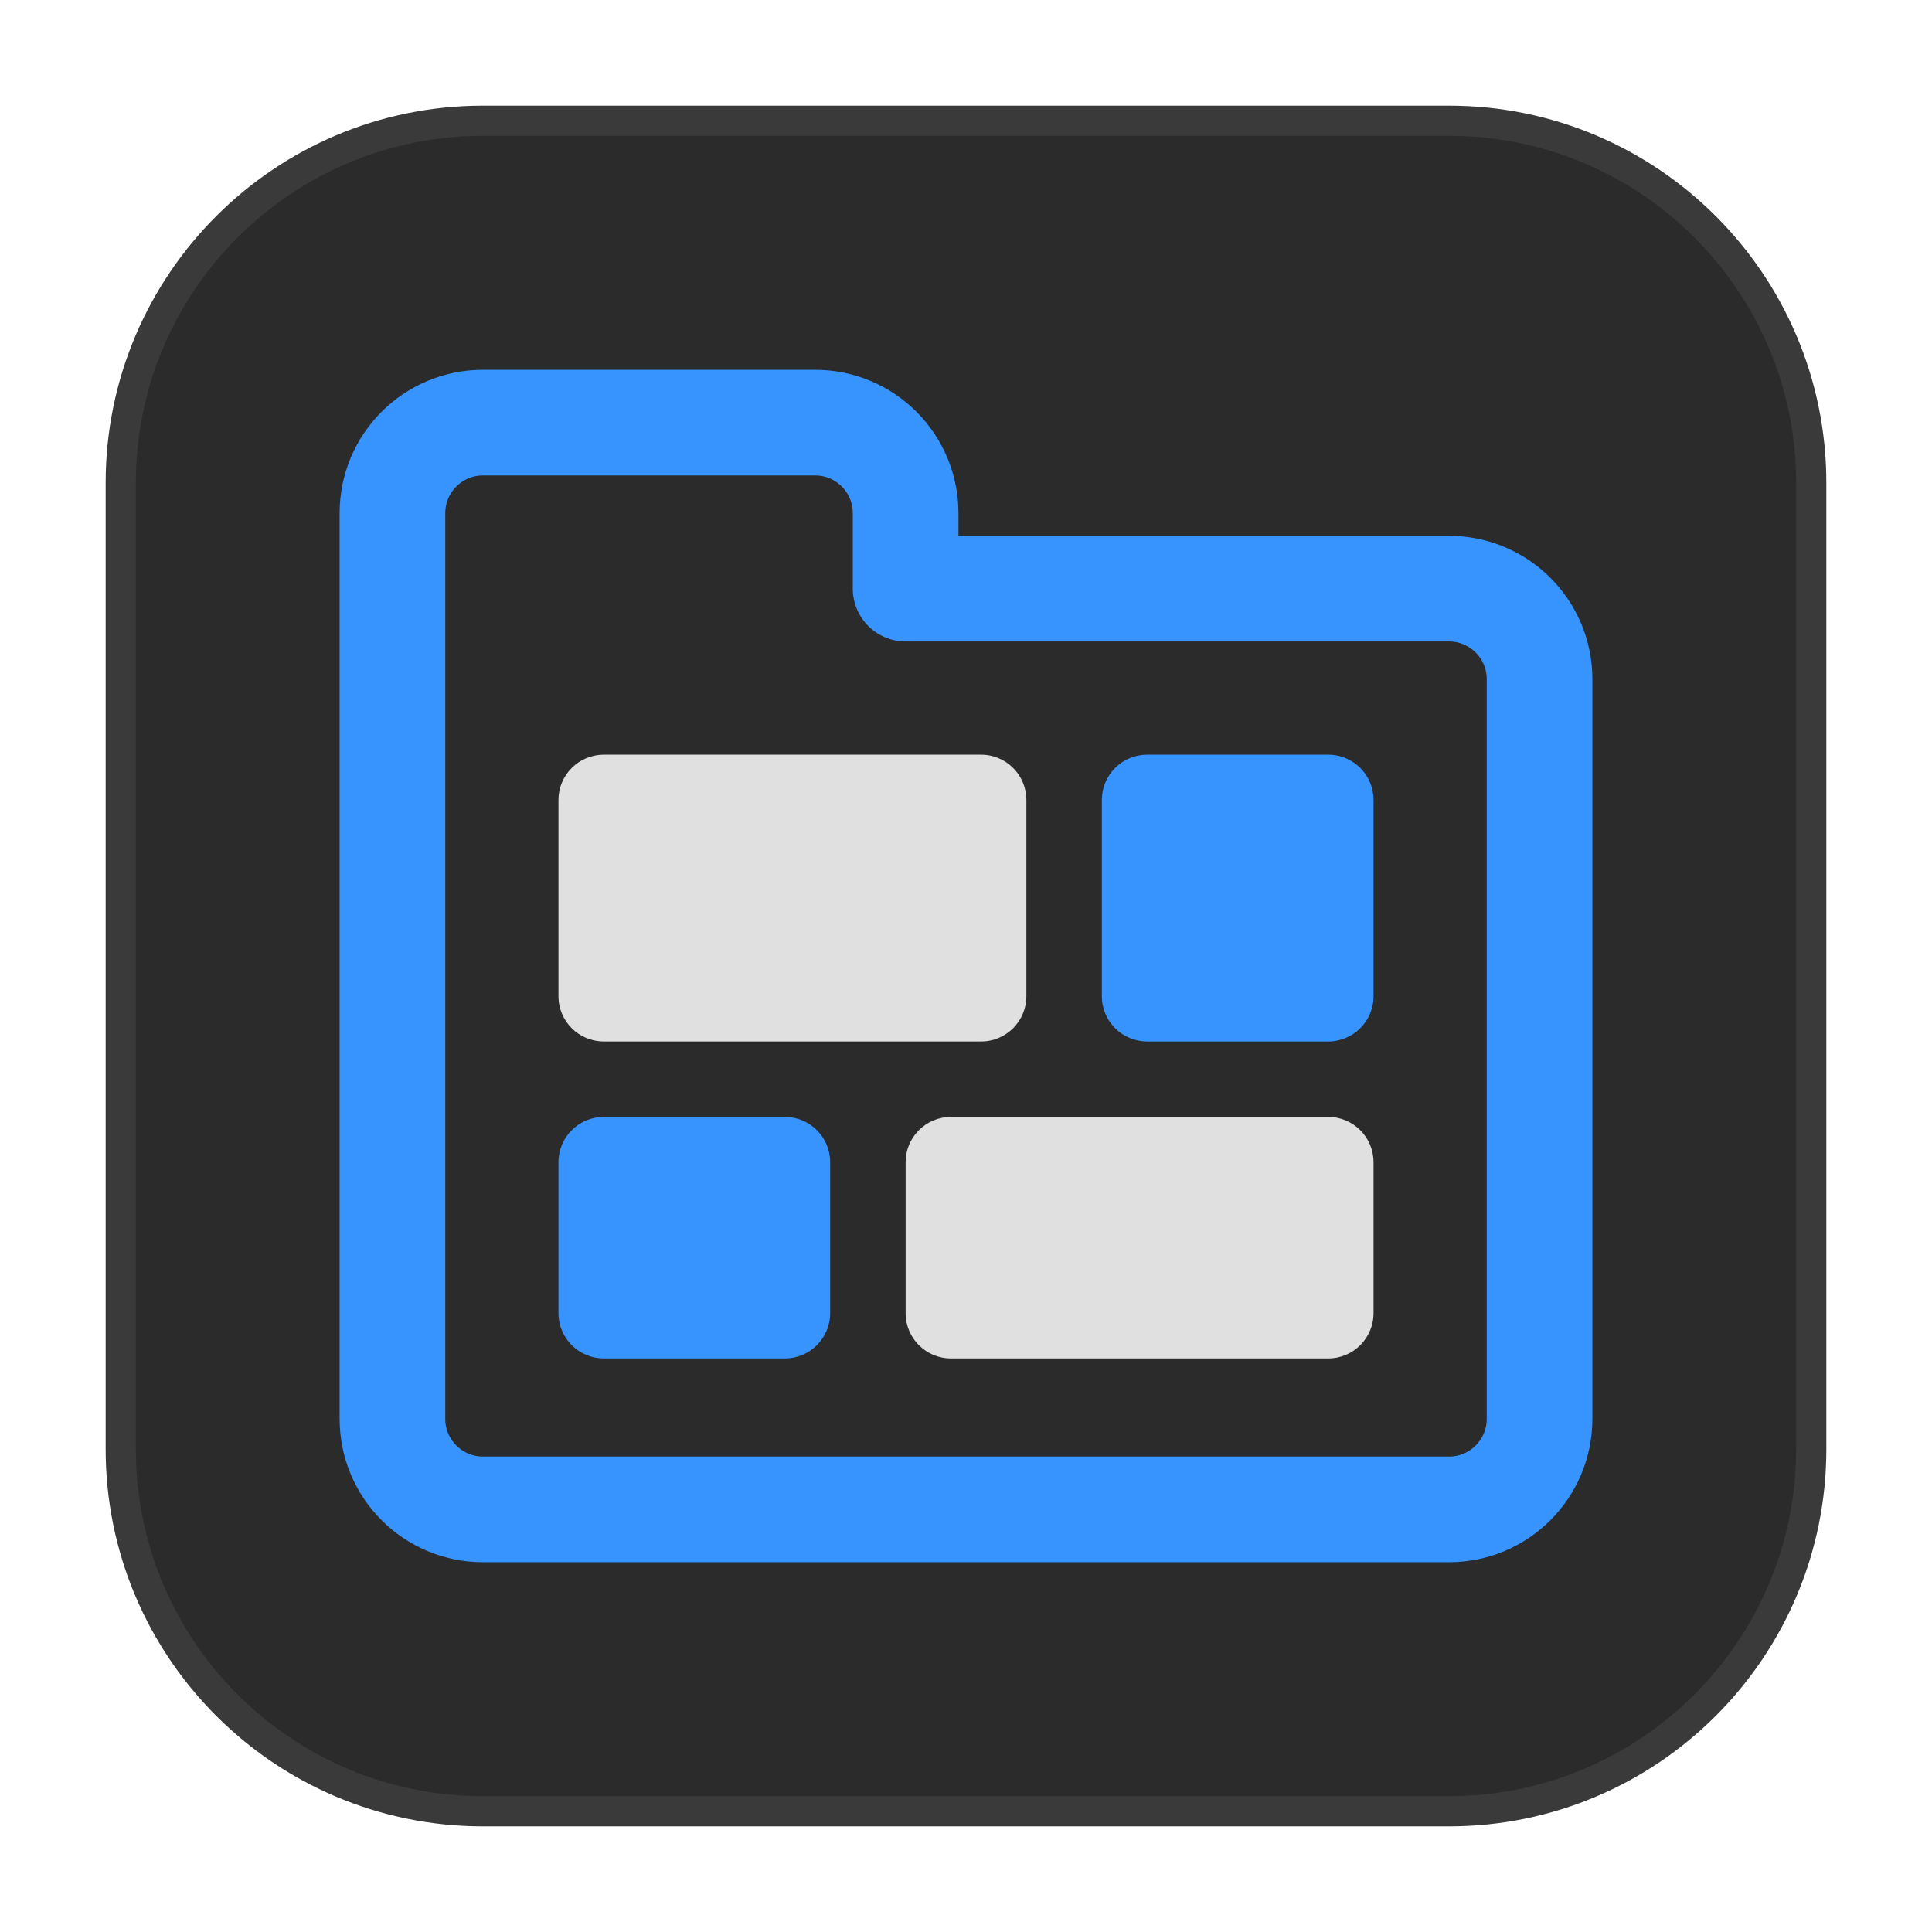
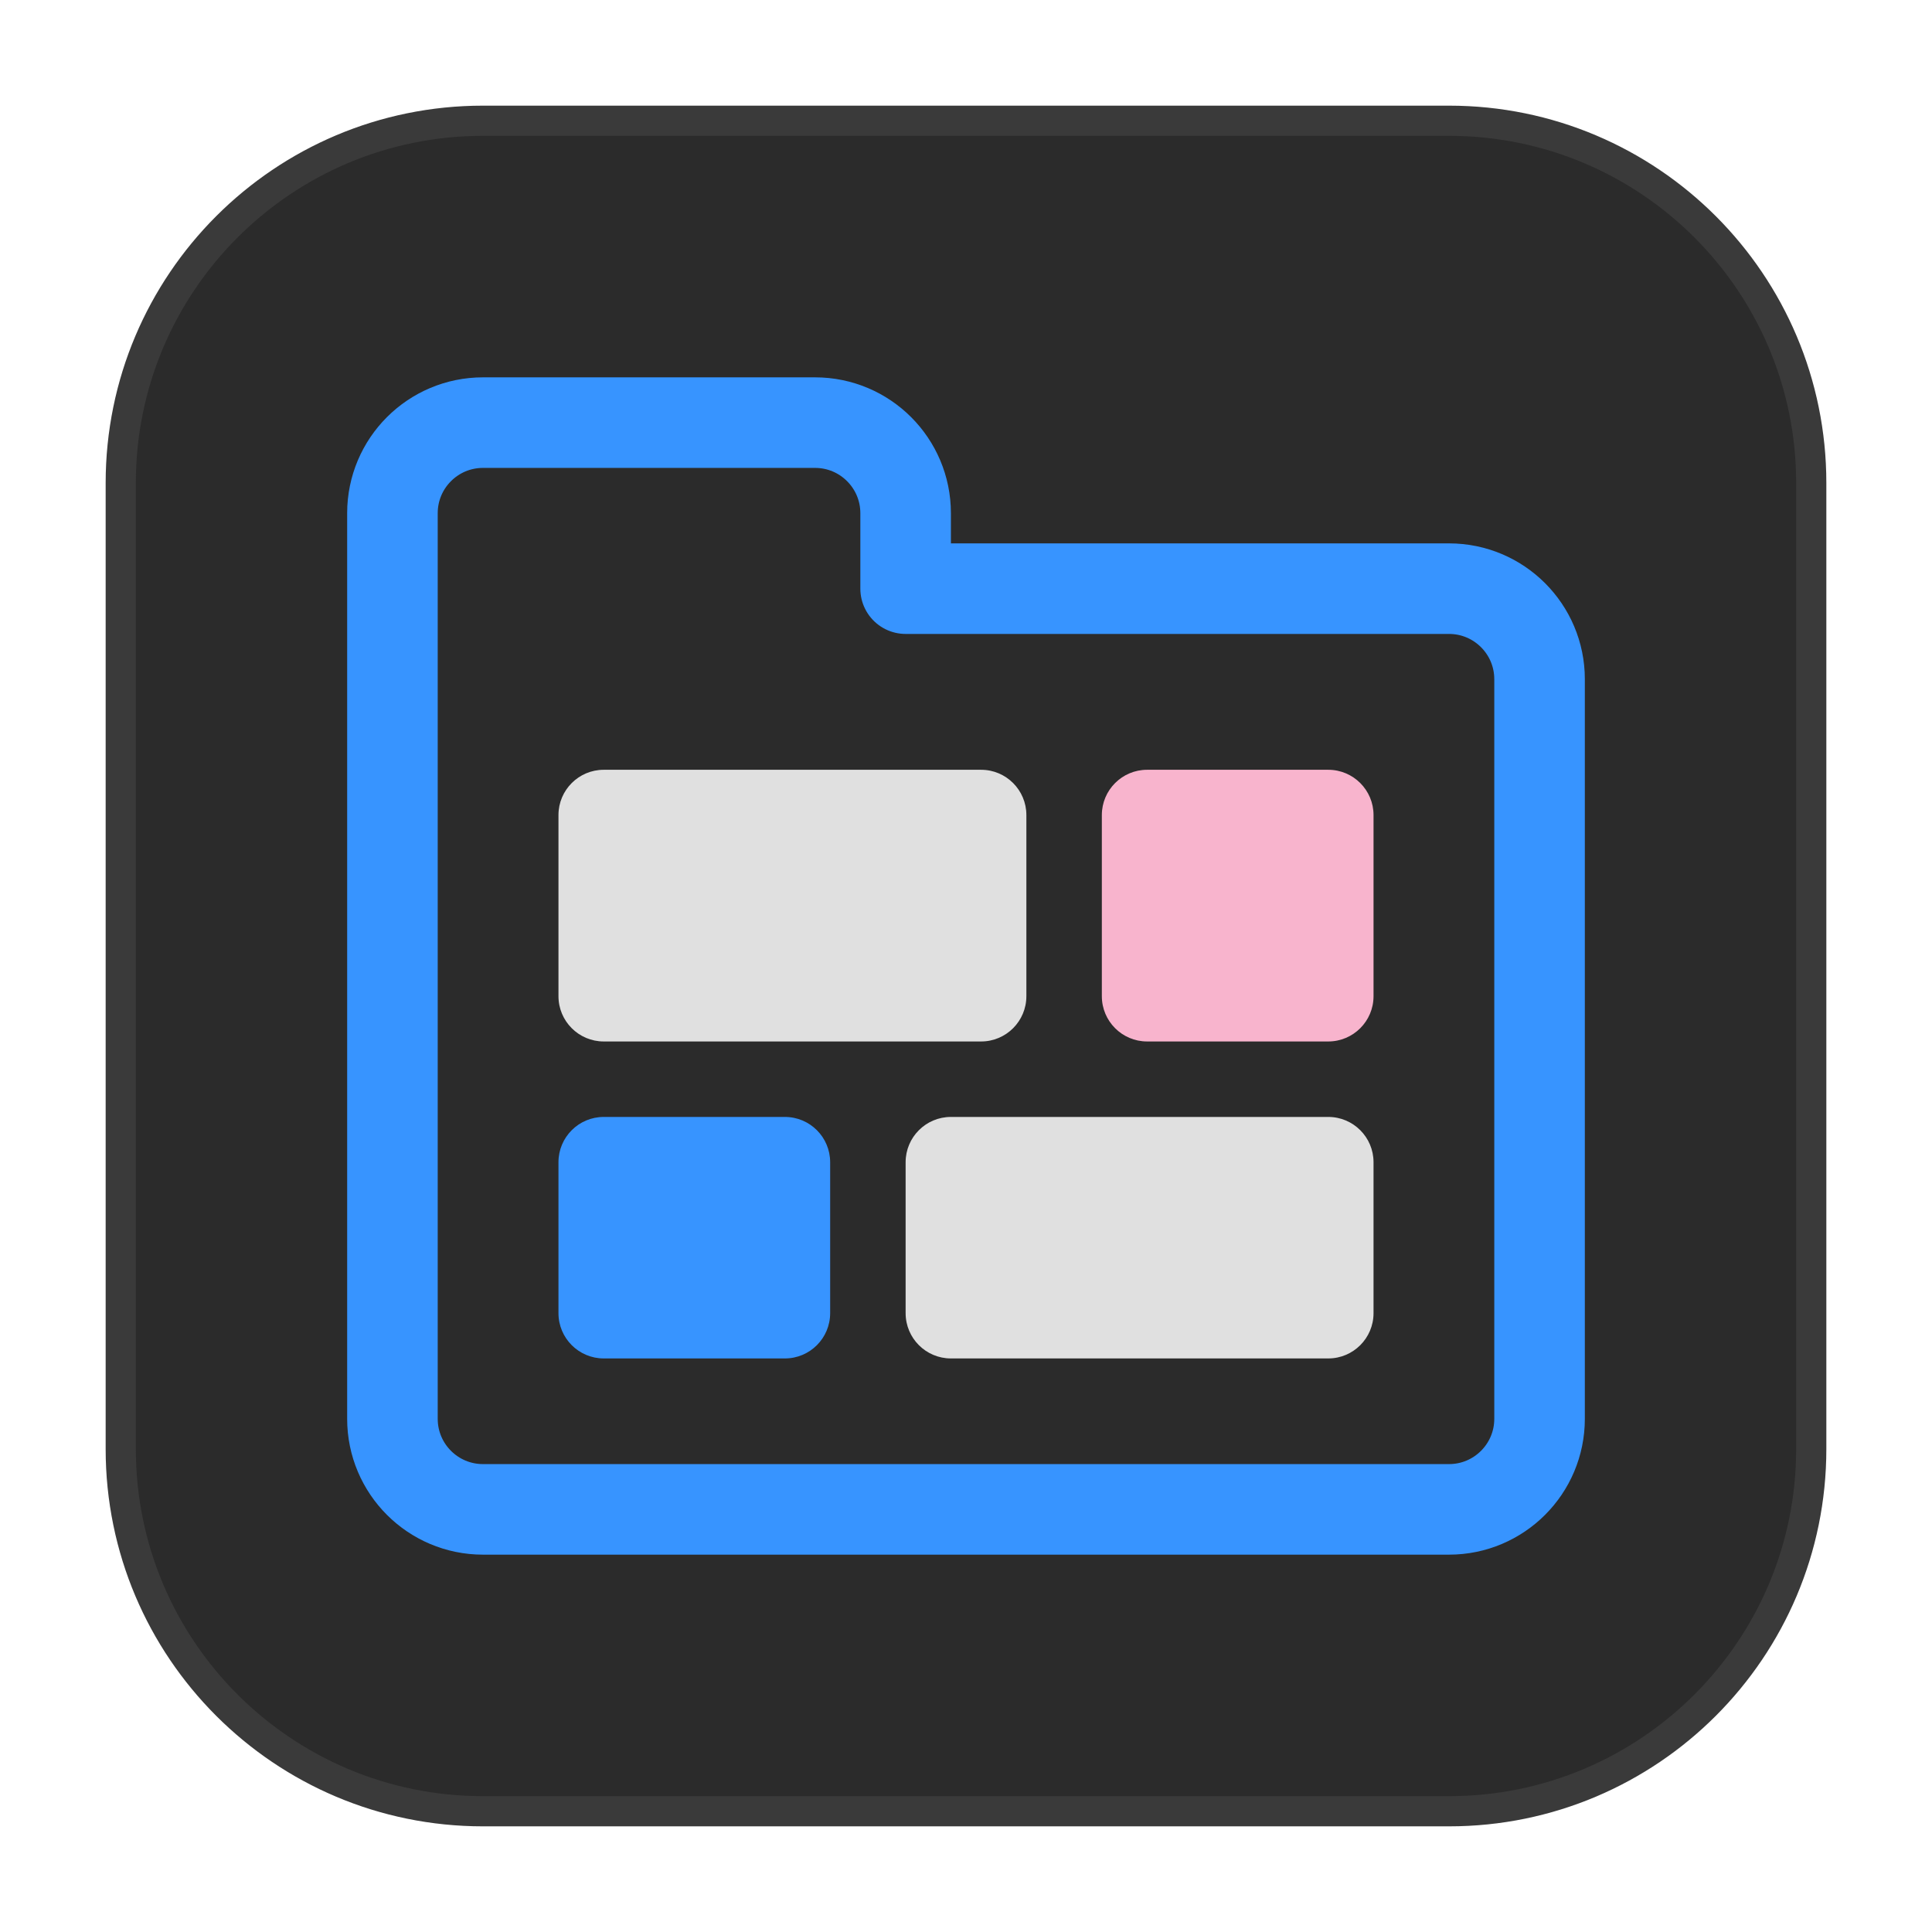
<svg xmlns="http://www.w3.org/2000/svg" viewBox="0 0 256 256">
  <rect x="16" y="16" width="224" height="224" rx="48" fill="#2b2b2b" stroke="#3a3a3a" stroke-width="4" />
-   <path d="M52 92 V68 a12 12 0 0 1 12 -12 h44 a12 12 0 0 1 12 12 v10 h72 a12 12 0 0 1 12 12 v98 a12 12 0 0 1 -12 12 H64 a12 12 0 0 1 -12 -12 Z" fill="none" stroke="#3794ff" stroke-width="14" stroke-linejoin="round" />
-   <rect x="74" y="100" width="62" height="38" rx="6" fill="#e0e0e0" />
-   <rect x="146" y="100" width="36" height="38" rx="6" fill="#3794ff" />
+   <path d="M52 92 V68 a12 12 0 0 1 12 -12 h44 a12 12 0 0 1 12 12 v10 h72 a12 12 0 0 1 12 12 v98 a12 12 0 0 1 -12 12 H64 a12 12 0 0 1 -12 -12 Z" fill="none" stroke="#3794ff" stroke-width="12" stroke-linejoin="round" />
+   <rect x="74" y="102" width="62" height="36" rx="6" fill="#e0e0e0" />
+   <rect x="146" y="102" width="36" height="36" rx="6" fill="#f8b4cd" />
  <rect x="74" y="148" width="36" height="32" rx="6" fill="#3794ff" />
  <rect x="120" y="148" width="62" height="32" rx="6" fill="#e0e0e0" />
</svg>
